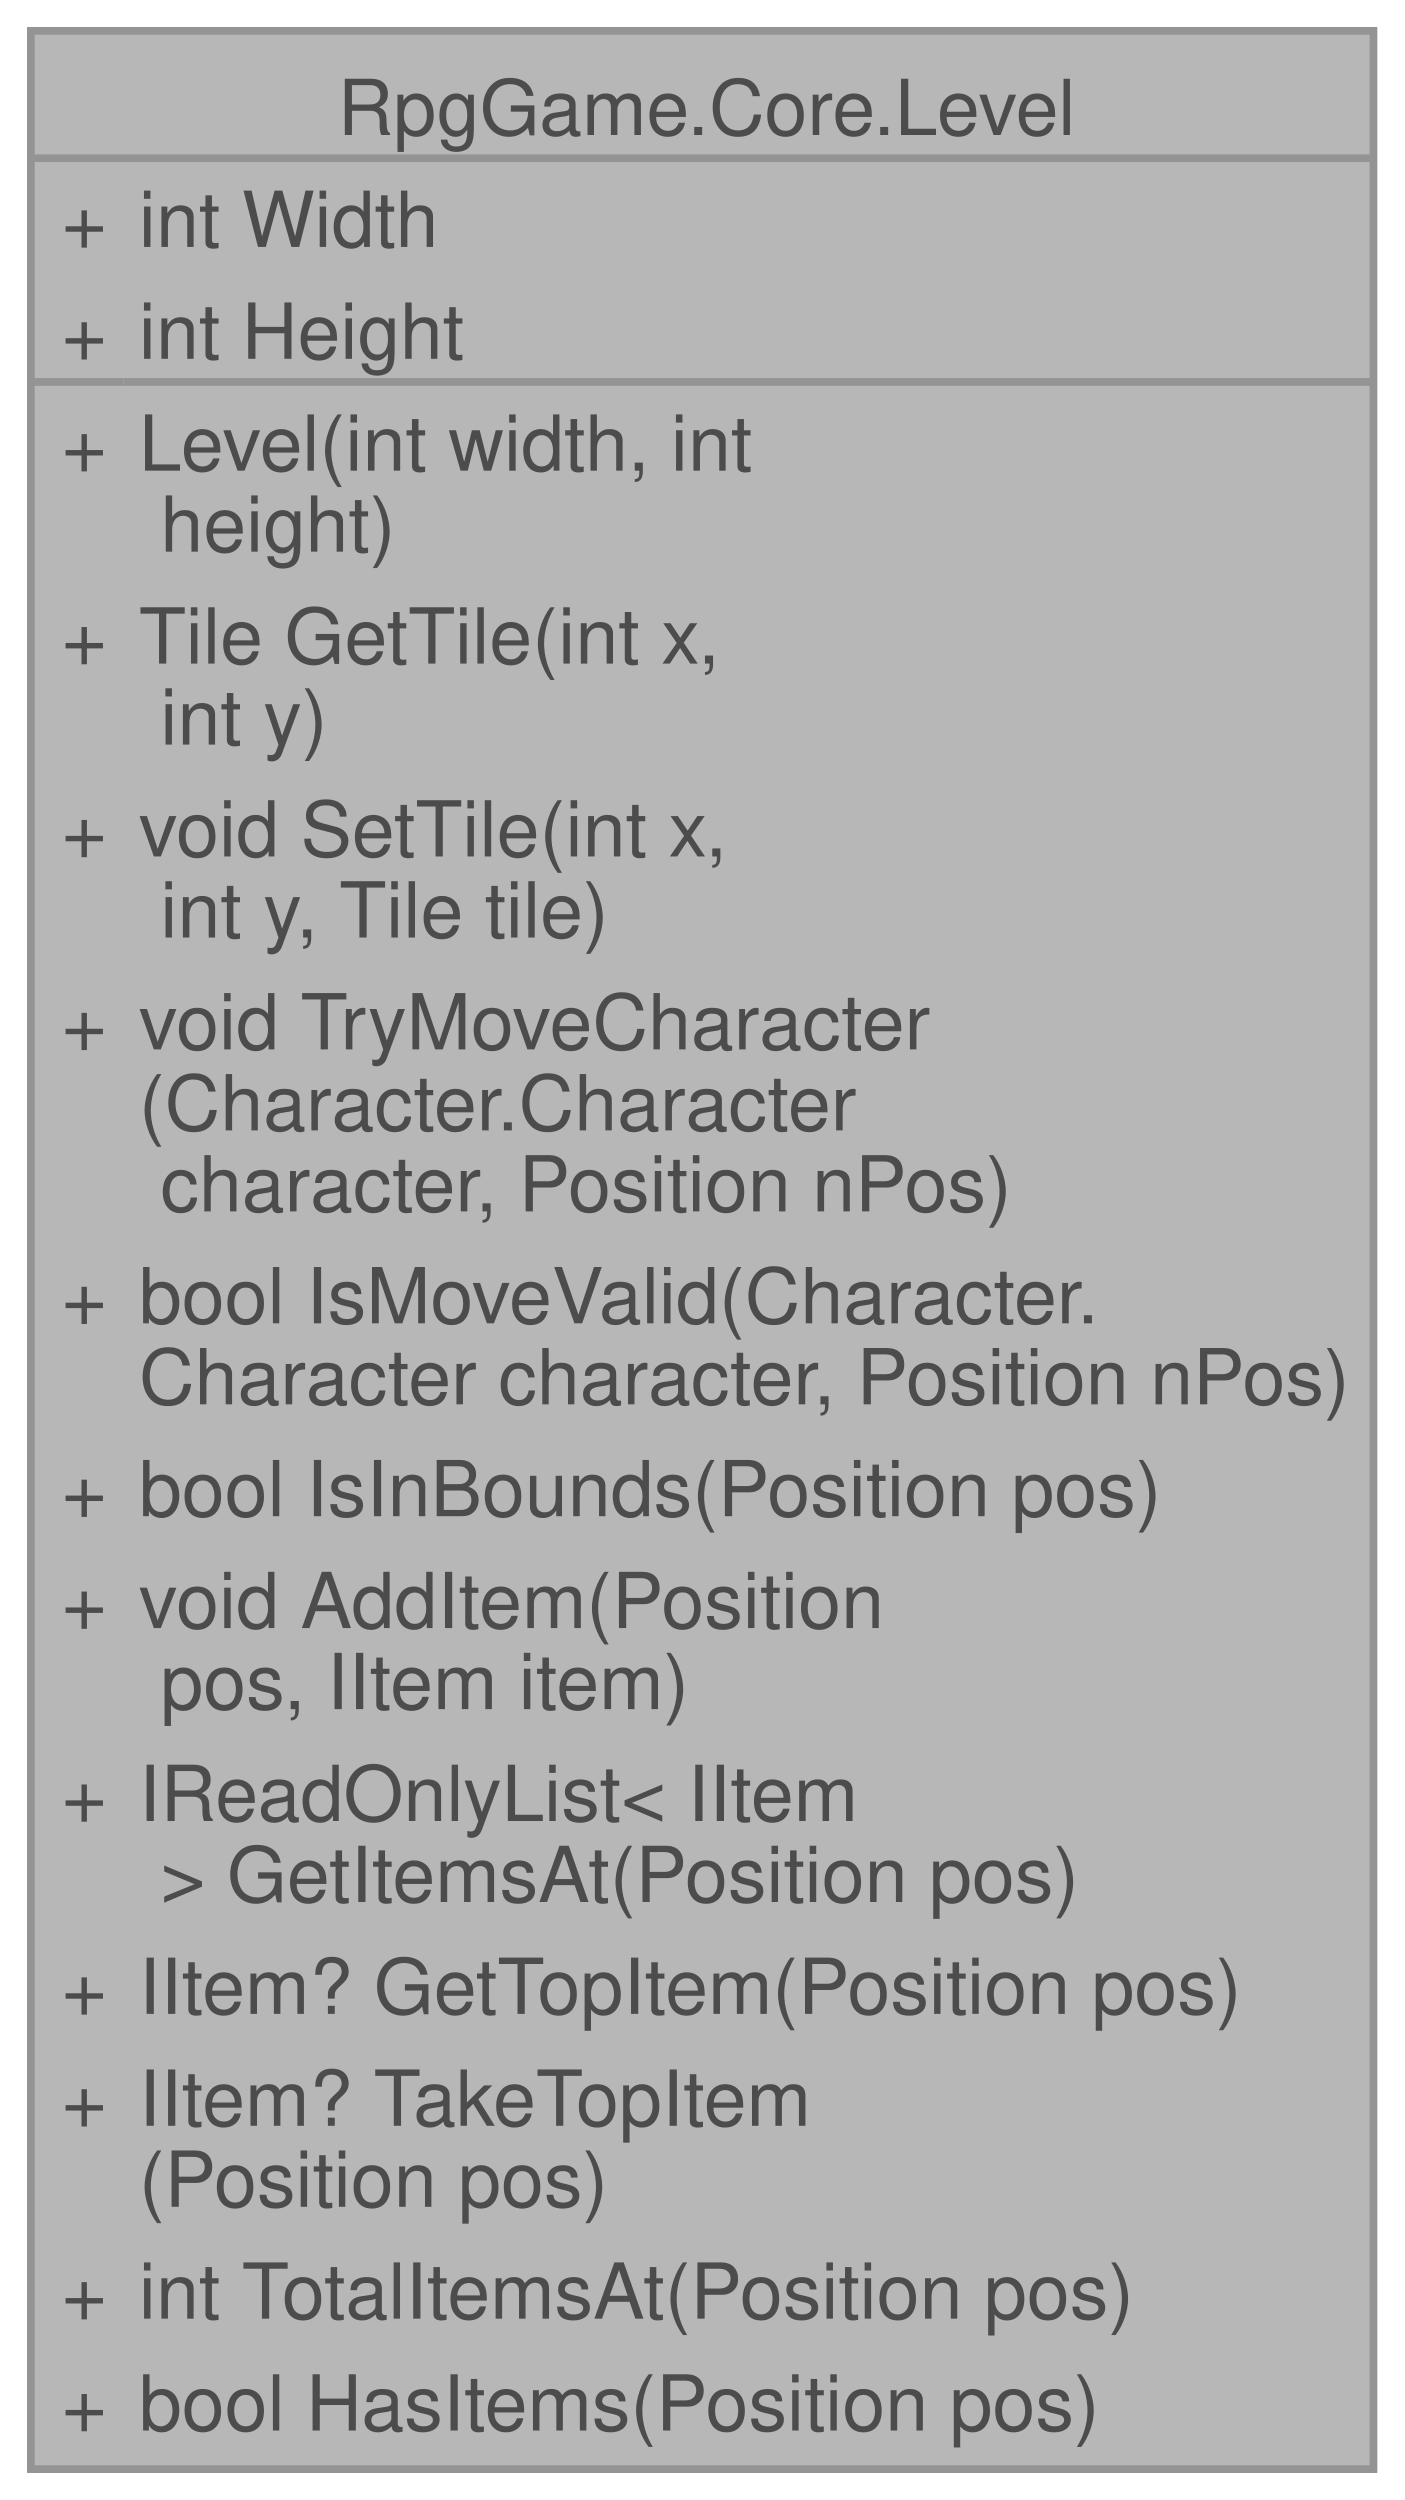
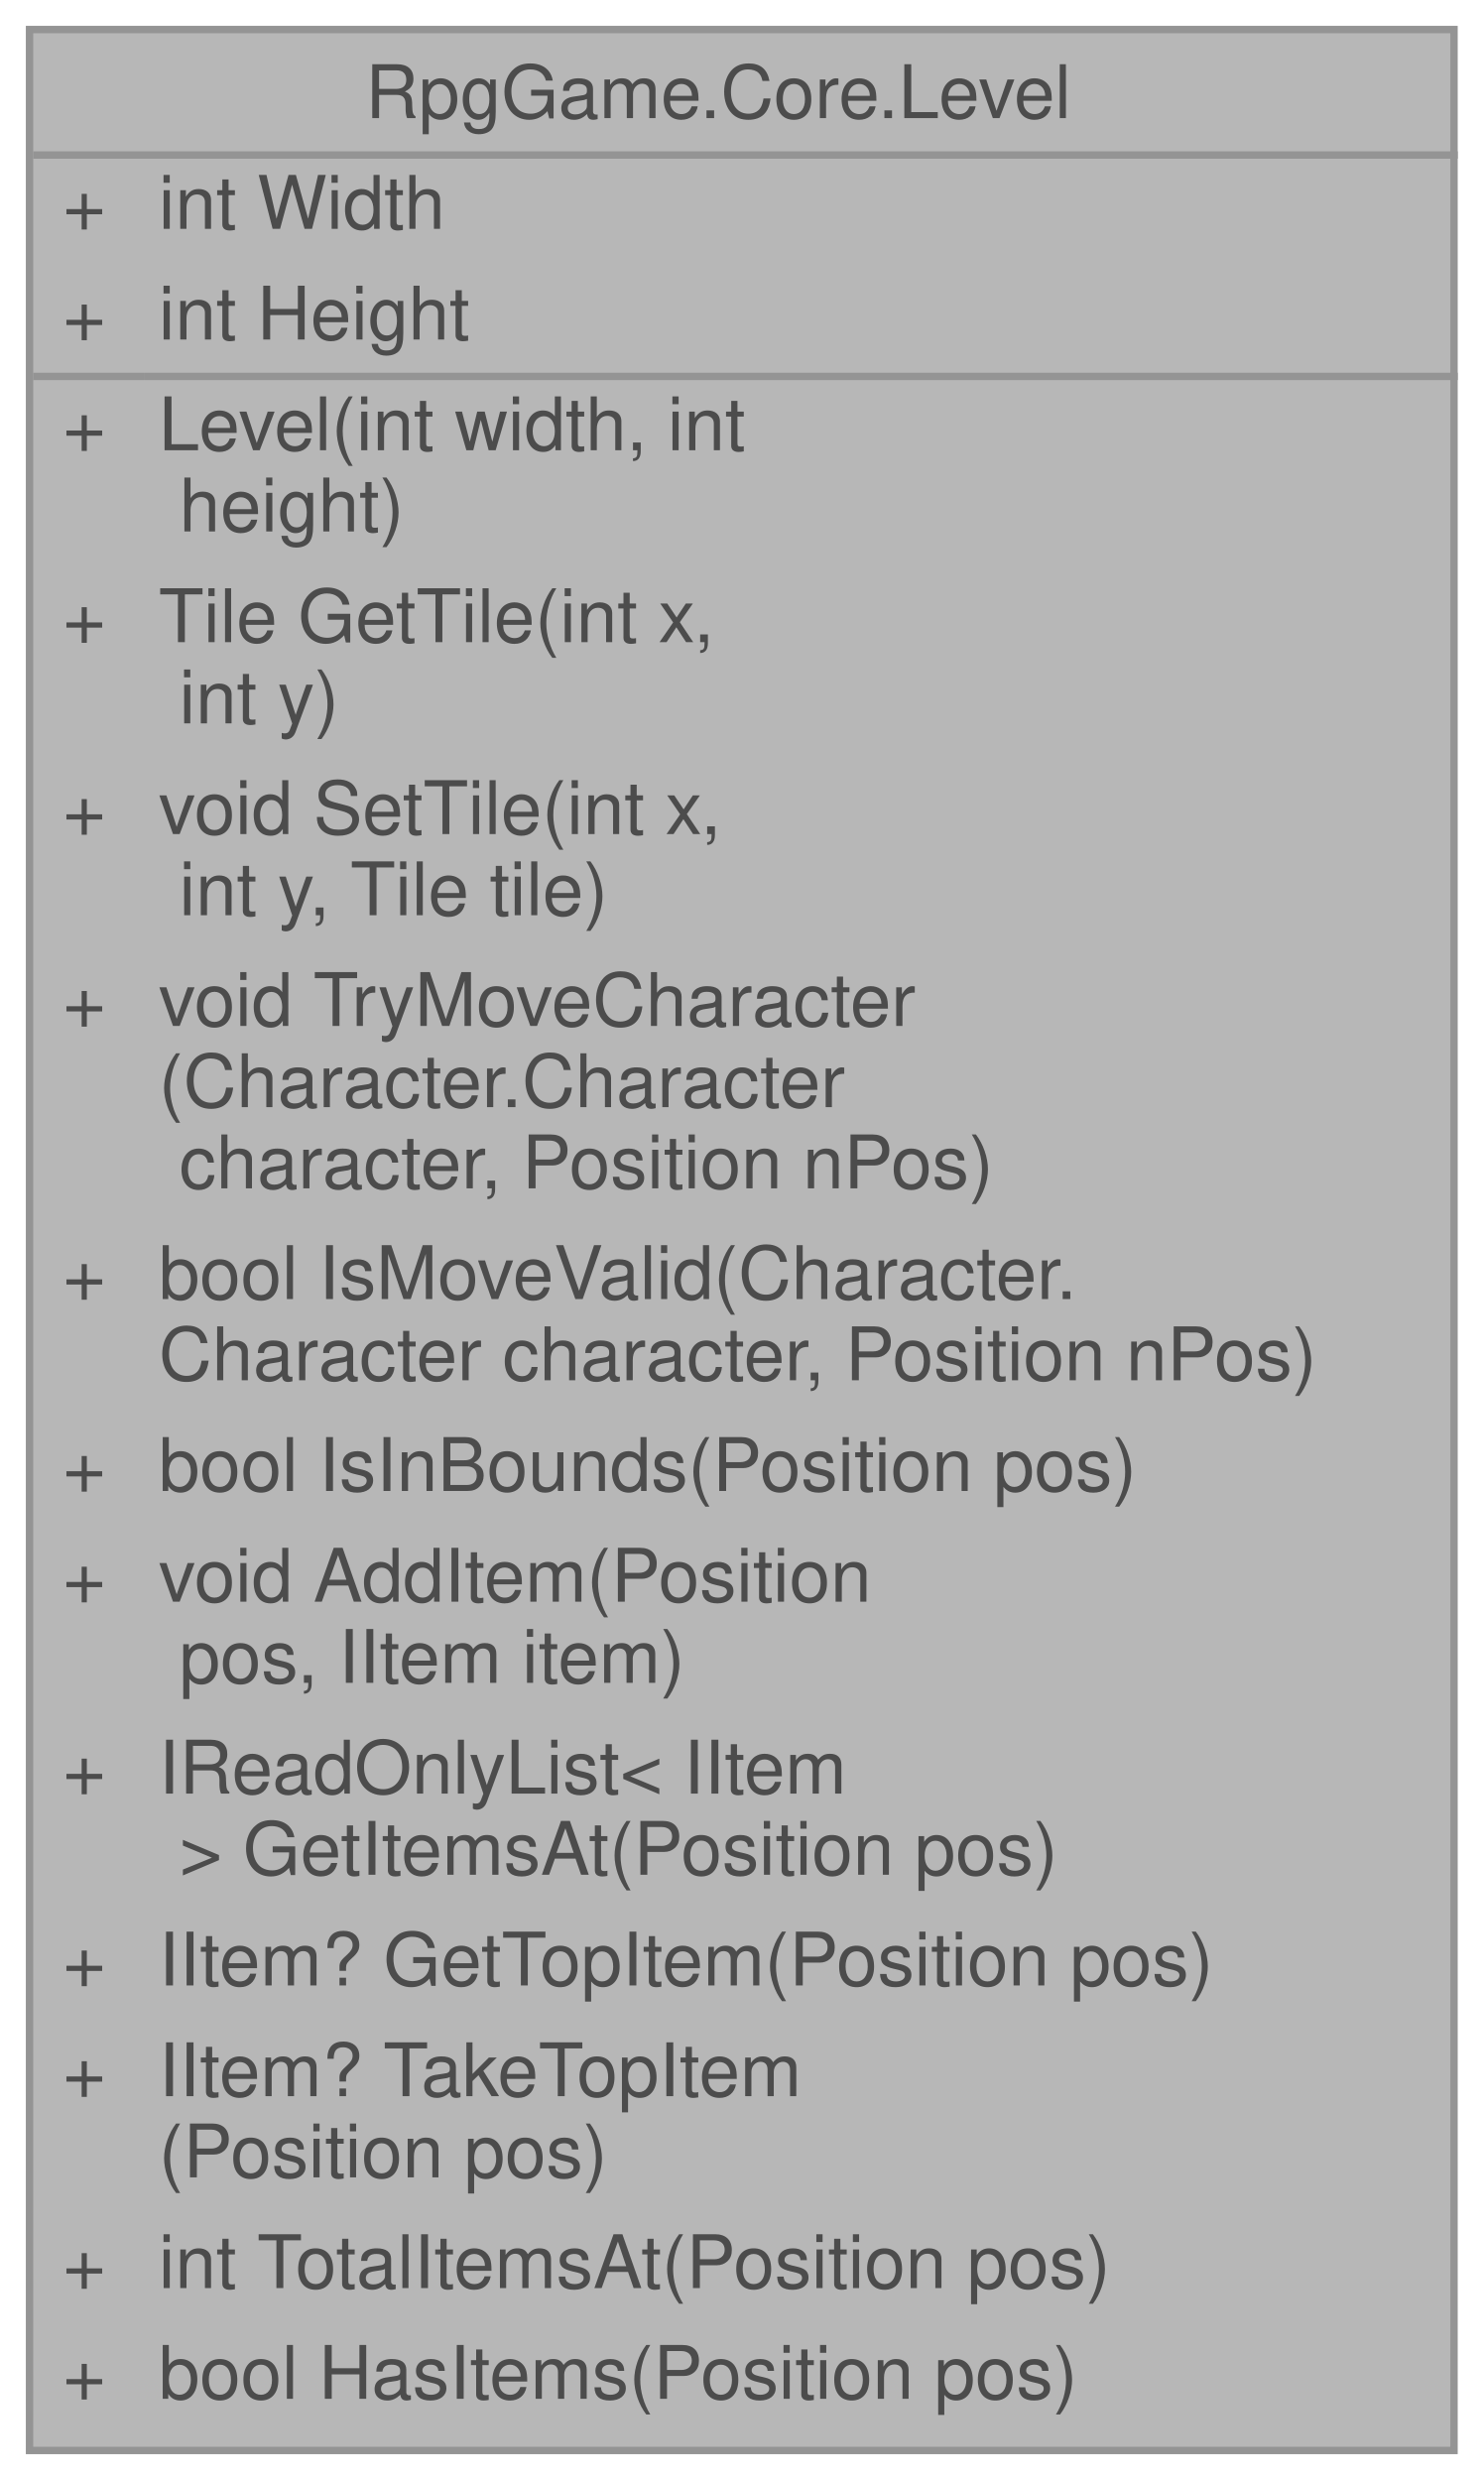
- <svg xmlns="http://www.w3.org/2000/svg" xmlns:xlink="http://www.w3.org/1999/xlink" width="182pt" height="324pt" viewBox="0.00 0.00 182.00 324.00">
+ <svg xmlns="http://www.w3.org/2000/svg" xmlns:xlink="http://www.w3.org/1999/xlink" width="201pt" height="336pt" viewBox="0.00 0.00 201.00 336.00">
  <svg id="main" version="1.1" xml:space="preserve">
    <style type="text/css">
.node, .edge {opacity: 0.7;}
.node.selected, .edge.selected {opacity: 1;}
.edge:hover path { stroke: red; }
.edge:hover polygon { stroke: red; fill: red; }
</style>
    <svg id="graph" class="graph">
-       <g id="graph0" class="graph" transform="scale(1 1) rotate(0) translate(4 320)">
+       <g id="graph0" class="graph" transform="scale(1 1) rotate(0) translate(4 332)">
        <g id="Node000001" class="node">
          <g id="a_Node000001">
            <a xlink:title="Represents a single game level containing terrain tiles, item placements, and movement validation log...">
-               <polygon fill="#999999" stroke="none" points="174,-316 0,-316 0,0 174,0 174,-316" />
-               <text xml:space="preserve" text-anchor="start" x="39.75" y="-302.5" font-family="Helvetica,sans-Serif" font-size="10.00">RpgGame.Core.Level</text>
-               <text xml:space="preserve" text-anchor="start" x="4" y="-288" font-family="Helvetica,sans-Serif" font-size="10.00">+</text>
-               <text xml:space="preserve" text-anchor="start" x="14" y="-288" font-family="Helvetica,sans-Serif" font-size="10.00">int Width</text>
-               <text xml:space="preserve" text-anchor="start" x="4" y="-273.5" font-family="Helvetica,sans-Serif" font-size="10.00">+</text>
-               <text xml:space="preserve" text-anchor="start" x="14" y="-273.5" font-family="Helvetica,sans-Serif" font-size="10.00">int Height</text>
-               <text xml:space="preserve" text-anchor="start" x="4" y="-259" font-family="Helvetica,sans-Serif" font-size="10.00">+</text>
-               <text xml:space="preserve" text-anchor="start" x="14" y="-259" font-family="Helvetica,sans-Serif" font-size="10.00">Level(int width, int</text>
-               <text xml:space="preserve" text-anchor="start" x="14" y="-248.5" font-family="Helvetica,sans-Serif" font-size="10.00"> height)</text>
-               <text xml:space="preserve" text-anchor="start" x="4" y="-234" font-family="Helvetica,sans-Serif" font-size="10.00">+</text>
-               <text xml:space="preserve" text-anchor="start" x="14" y="-234" font-family="Helvetica,sans-Serif" font-size="10.00">Tile GetTile(int x,</text>
-               <text xml:space="preserve" text-anchor="start" x="14" y="-223.5" font-family="Helvetica,sans-Serif" font-size="10.00"> int y)</text>
-               <text xml:space="preserve" text-anchor="start" x="4" y="-209" font-family="Helvetica,sans-Serif" font-size="10.00">+</text>
-               <text xml:space="preserve" text-anchor="start" x="14" y="-209" font-family="Helvetica,sans-Serif" font-size="10.00">void SetTile(int x,</text>
-               <text xml:space="preserve" text-anchor="start" x="14" y="-198.5" font-family="Helvetica,sans-Serif" font-size="10.00"> int y, Tile tile)</text>
-               <text xml:space="preserve" text-anchor="start" x="4" y="-184" font-family="Helvetica,sans-Serif" font-size="10.00">+</text>
-               <text xml:space="preserve" text-anchor="start" x="14" y="-184" font-family="Helvetica,sans-Serif" font-size="10.00">void TryMoveCharacter</text>
-               <text xml:space="preserve" text-anchor="start" x="14" y="-173.5" font-family="Helvetica,sans-Serif" font-size="10.00">(Character.Character</text>
-               <text xml:space="preserve" text-anchor="start" x="14" y="-163" font-family="Helvetica,sans-Serif" font-size="10.00"> character, Position nPos)</text>
-               <text xml:space="preserve" text-anchor="start" x="4" y="-148.5" font-family="Helvetica,sans-Serif" font-size="10.00">+</text>
-               <text xml:space="preserve" text-anchor="start" x="14" y="-148.5" font-family="Helvetica,sans-Serif" font-size="10.00">bool IsMoveValid(Character.</text>
-               <text xml:space="preserve" text-anchor="start" x="14" y="-138" font-family="Helvetica,sans-Serif" font-size="10.00">Character character, Position nPos)</text>
-               <text xml:space="preserve" text-anchor="start" x="4" y="-123.5" font-family="Helvetica,sans-Serif" font-size="10.00">+</text>
-               <text xml:space="preserve" text-anchor="start" x="14" y="-123.5" font-family="Helvetica,sans-Serif" font-size="10.00">bool IsInBounds(Position pos)</text>
-               <text xml:space="preserve" text-anchor="start" x="4" y="-109" font-family="Helvetica,sans-Serif" font-size="10.00">+</text>
-               <text xml:space="preserve" text-anchor="start" x="14" y="-109" font-family="Helvetica,sans-Serif" font-size="10.00">void AddItem(Position</text>
-               <text xml:space="preserve" text-anchor="start" x="14" y="-98.5" font-family="Helvetica,sans-Serif" font-size="10.00"> pos, IItem item)</text>
-               <text xml:space="preserve" text-anchor="start" x="4" y="-84" font-family="Helvetica,sans-Serif" font-size="10.00">+</text>
-               <text xml:space="preserve" text-anchor="start" x="14" y="-84" font-family="Helvetica,sans-Serif" font-size="10.00">IReadOnlyList&lt; IItem</text>
-               <text xml:space="preserve" text-anchor="start" x="14" y="-73.5" font-family="Helvetica,sans-Serif" font-size="10.00"> &gt; GetItemsAt(Position pos)</text>
-               <text xml:space="preserve" text-anchor="start" x="4" y="-59" font-family="Helvetica,sans-Serif" font-size="10.00">+</text>
-               <text xml:space="preserve" text-anchor="start" x="14" y="-59" font-family="Helvetica,sans-Serif" font-size="10.00">IItem? GetTopItem(Position pos)</text>
-               <text xml:space="preserve" text-anchor="start" x="4" y="-44.5" font-family="Helvetica,sans-Serif" font-size="10.00">+</text>
-               <text xml:space="preserve" text-anchor="start" x="14" y="-44.5" font-family="Helvetica,sans-Serif" font-size="10.00">IItem? TakeTopItem</text>
-               <text xml:space="preserve" text-anchor="start" x="14" y="-34" font-family="Helvetica,sans-Serif" font-size="10.00">(Position pos)</text>
-               <text xml:space="preserve" text-anchor="start" x="4" y="-19.5" font-family="Helvetica,sans-Serif" font-size="10.00">+</text>
-               <text xml:space="preserve" text-anchor="start" x="14" y="-19.5" font-family="Helvetica,sans-Serif" font-size="10.00">int TotalItemsAt(Position pos)</text>
-               <text xml:space="preserve" text-anchor="start" x="4" y="-5" font-family="Helvetica,sans-Serif" font-size="10.00">+</text>
-               <text xml:space="preserve" text-anchor="start" x="14" y="-5" font-family="Helvetica,sans-Serif" font-size="10.00">bool HasItems(Position pos)</text>
-               <polygon fill="#666666" stroke="#666666" points="0,-299.5 0,-299.5 174,-299.5 174,-299.5 0,-299.5" />
-               <polygon fill="#666666" stroke="#666666" points="0,-270.5 0,-270.5 12,-270.5 12,-270.5 0,-270.5" />
-               <polygon fill="#666666" stroke="#666666" points="12,-270.5 12,-270.5 174,-270.5 174,-270.5 12,-270.5" />
-               <polygon fill="none" stroke="#666666" points="0,0 0,-316 174,-316 174,0 0,0" />
+               <polygon fill="#999999" stroke="transparent" points="193,-328 0,-328 0,0 193,0 193,-328" />
+               <text text-anchor="start" x="45.5" y="-316" font-family="Helvetica,sans-Serif" font-size="10.00">RpgGame.Core.Level</text>
+               <text text-anchor="start" x="4.5" y="-301" font-family="Helvetica,sans-Serif" font-size="10.00">+</text>
+               <text text-anchor="start" x="17.5" y="-301" font-family="Helvetica,sans-Serif" font-size="10.00">int Width</text>
+               <text text-anchor="start" x="4.5" y="-286" font-family="Helvetica,sans-Serif" font-size="10.00">+</text>
+               <text text-anchor="start" x="17.5" y="-286" font-family="Helvetica,sans-Serif" font-size="10.00">int Height</text>
+               <text text-anchor="start" x="4.5" y="-271" font-family="Helvetica,sans-Serif" font-size="10.00">+</text>
+               <text text-anchor="start" x="17.5" y="-271" font-family="Helvetica,sans-Serif" font-size="10.00">Level(int width, int</text>
+               <text text-anchor="start" x="17.5" y="-260" font-family="Helvetica,sans-Serif" font-size="10.00"> height)</text>
+               <text text-anchor="start" x="4.5" y="-245" font-family="Helvetica,sans-Serif" font-size="10.00">+</text>
+               <text text-anchor="start" x="17.5" y="-245" font-family="Helvetica,sans-Serif" font-size="10.00">Tile GetTile(int x,</text>
+               <text text-anchor="start" x="17.5" y="-234" font-family="Helvetica,sans-Serif" font-size="10.00"> int y)</text>
+               <text text-anchor="start" x="4.5" y="-219" font-family="Helvetica,sans-Serif" font-size="10.00">+</text>
+               <text text-anchor="start" x="17.5" y="-219" font-family="Helvetica,sans-Serif" font-size="10.00">void SetTile(int x,</text>
+               <text text-anchor="start" x="17.5" y="-208" font-family="Helvetica,sans-Serif" font-size="10.00"> int y, Tile tile)</text>
+               <text text-anchor="start" x="4.5" y="-193" font-family="Helvetica,sans-Serif" font-size="10.00">+</text>
+               <text text-anchor="start" x="17.5" y="-193" font-family="Helvetica,sans-Serif" font-size="10.00">void TryMoveCharacter</text>
+               <text text-anchor="start" x="17.5" y="-182" font-family="Helvetica,sans-Serif" font-size="10.00">(Character.Character</text>
+               <text text-anchor="start" x="17.5" y="-171" font-family="Helvetica,sans-Serif" font-size="10.00"> character, Position nPos)</text>
+               <text text-anchor="start" x="4.5" y="-156" font-family="Helvetica,sans-Serif" font-size="10.00">+</text>
+               <text text-anchor="start" x="17.5" y="-156" font-family="Helvetica,sans-Serif" font-size="10.00">bool IsMoveValid(Character.</text>
+               <text text-anchor="start" x="17.5" y="-145" font-family="Helvetica,sans-Serif" font-size="10.00">Character character, Position nPos)</text>
+               <text text-anchor="start" x="4.5" y="-130" font-family="Helvetica,sans-Serif" font-size="10.00">+</text>
+               <text text-anchor="start" x="17.5" y="-130" font-family="Helvetica,sans-Serif" font-size="10.00">bool IsInBounds(Position pos)</text>
+               <text text-anchor="start" x="4.5" y="-115" font-family="Helvetica,sans-Serif" font-size="10.00">+</text>
+               <text text-anchor="start" x="17.5" y="-115" font-family="Helvetica,sans-Serif" font-size="10.00">void AddItem(Position</text>
+               <text text-anchor="start" x="17.5" y="-104" font-family="Helvetica,sans-Serif" font-size="10.00"> pos, IItem item)</text>
+               <text text-anchor="start" x="4.5" y="-89" font-family="Helvetica,sans-Serif" font-size="10.00">+</text>
+               <text text-anchor="start" x="17.5" y="-89" font-family="Helvetica,sans-Serif" font-size="10.00">IReadOnlyList&lt; IItem</text>
+               <text text-anchor="start" x="17.5" y="-78" font-family="Helvetica,sans-Serif" font-size="10.00"> &gt; GetItemsAt(Position pos)</text>
+               <text text-anchor="start" x="4.5" y="-63" font-family="Helvetica,sans-Serif" font-size="10.00">+</text>
+               <text text-anchor="start" x="17.5" y="-63" font-family="Helvetica,sans-Serif" font-size="10.00">IItem? GetTopItem(Position pos)</text>
+               <text text-anchor="start" x="4.5" y="-48" font-family="Helvetica,sans-Serif" font-size="10.00">+</text>
+               <text text-anchor="start" x="17.5" y="-48" font-family="Helvetica,sans-Serif" font-size="10.00">IItem? TakeTopItem</text>
+               <text text-anchor="start" x="17.5" y="-37" font-family="Helvetica,sans-Serif" font-size="10.00">(Position pos)</text>
+               <text text-anchor="start" x="4.5" y="-22" font-family="Helvetica,sans-Serif" font-size="10.00">+</text>
+               <text text-anchor="start" x="17.5" y="-22" font-family="Helvetica,sans-Serif" font-size="10.00">int TotalItemsAt(Position pos)</text>
+               <text text-anchor="start" x="4.5" y="-7" font-family="Helvetica,sans-Serif" font-size="10.00">+</text>
+               <text text-anchor="start" x="17.5" y="-7" font-family="Helvetica,sans-Serif" font-size="10.00">bool HasItems(Position pos)</text>
+               <polygon fill="#666666" stroke="#666666" points="0.5,-311 0.5,-311 193.5,-311 193.5,-311 0.5,-311" />
+               <polygon fill="#666666" stroke="#666666" points="0.5,-281 0.5,-281 15.5,-281 15.5,-281 0.5,-281" />
+               <polygon fill="#666666" stroke="#666666" points="15.5,-281 15.5,-281 193.5,-281 193.5,-281 15.5,-281" />
+               <polygon fill="none" stroke="#666666" points="0,0 0,-328 193,-328 193,0 0,0" />
            </a>
          </g>
        </g>
      </g>
    </svg>
  </svg>
  <style type="text/css">

[data-mouse-over-selected='false'] { opacity: 0.7; }
[data-mouse-over-selected='true']  { opacity: 1.0; }

</style>
</svg>
